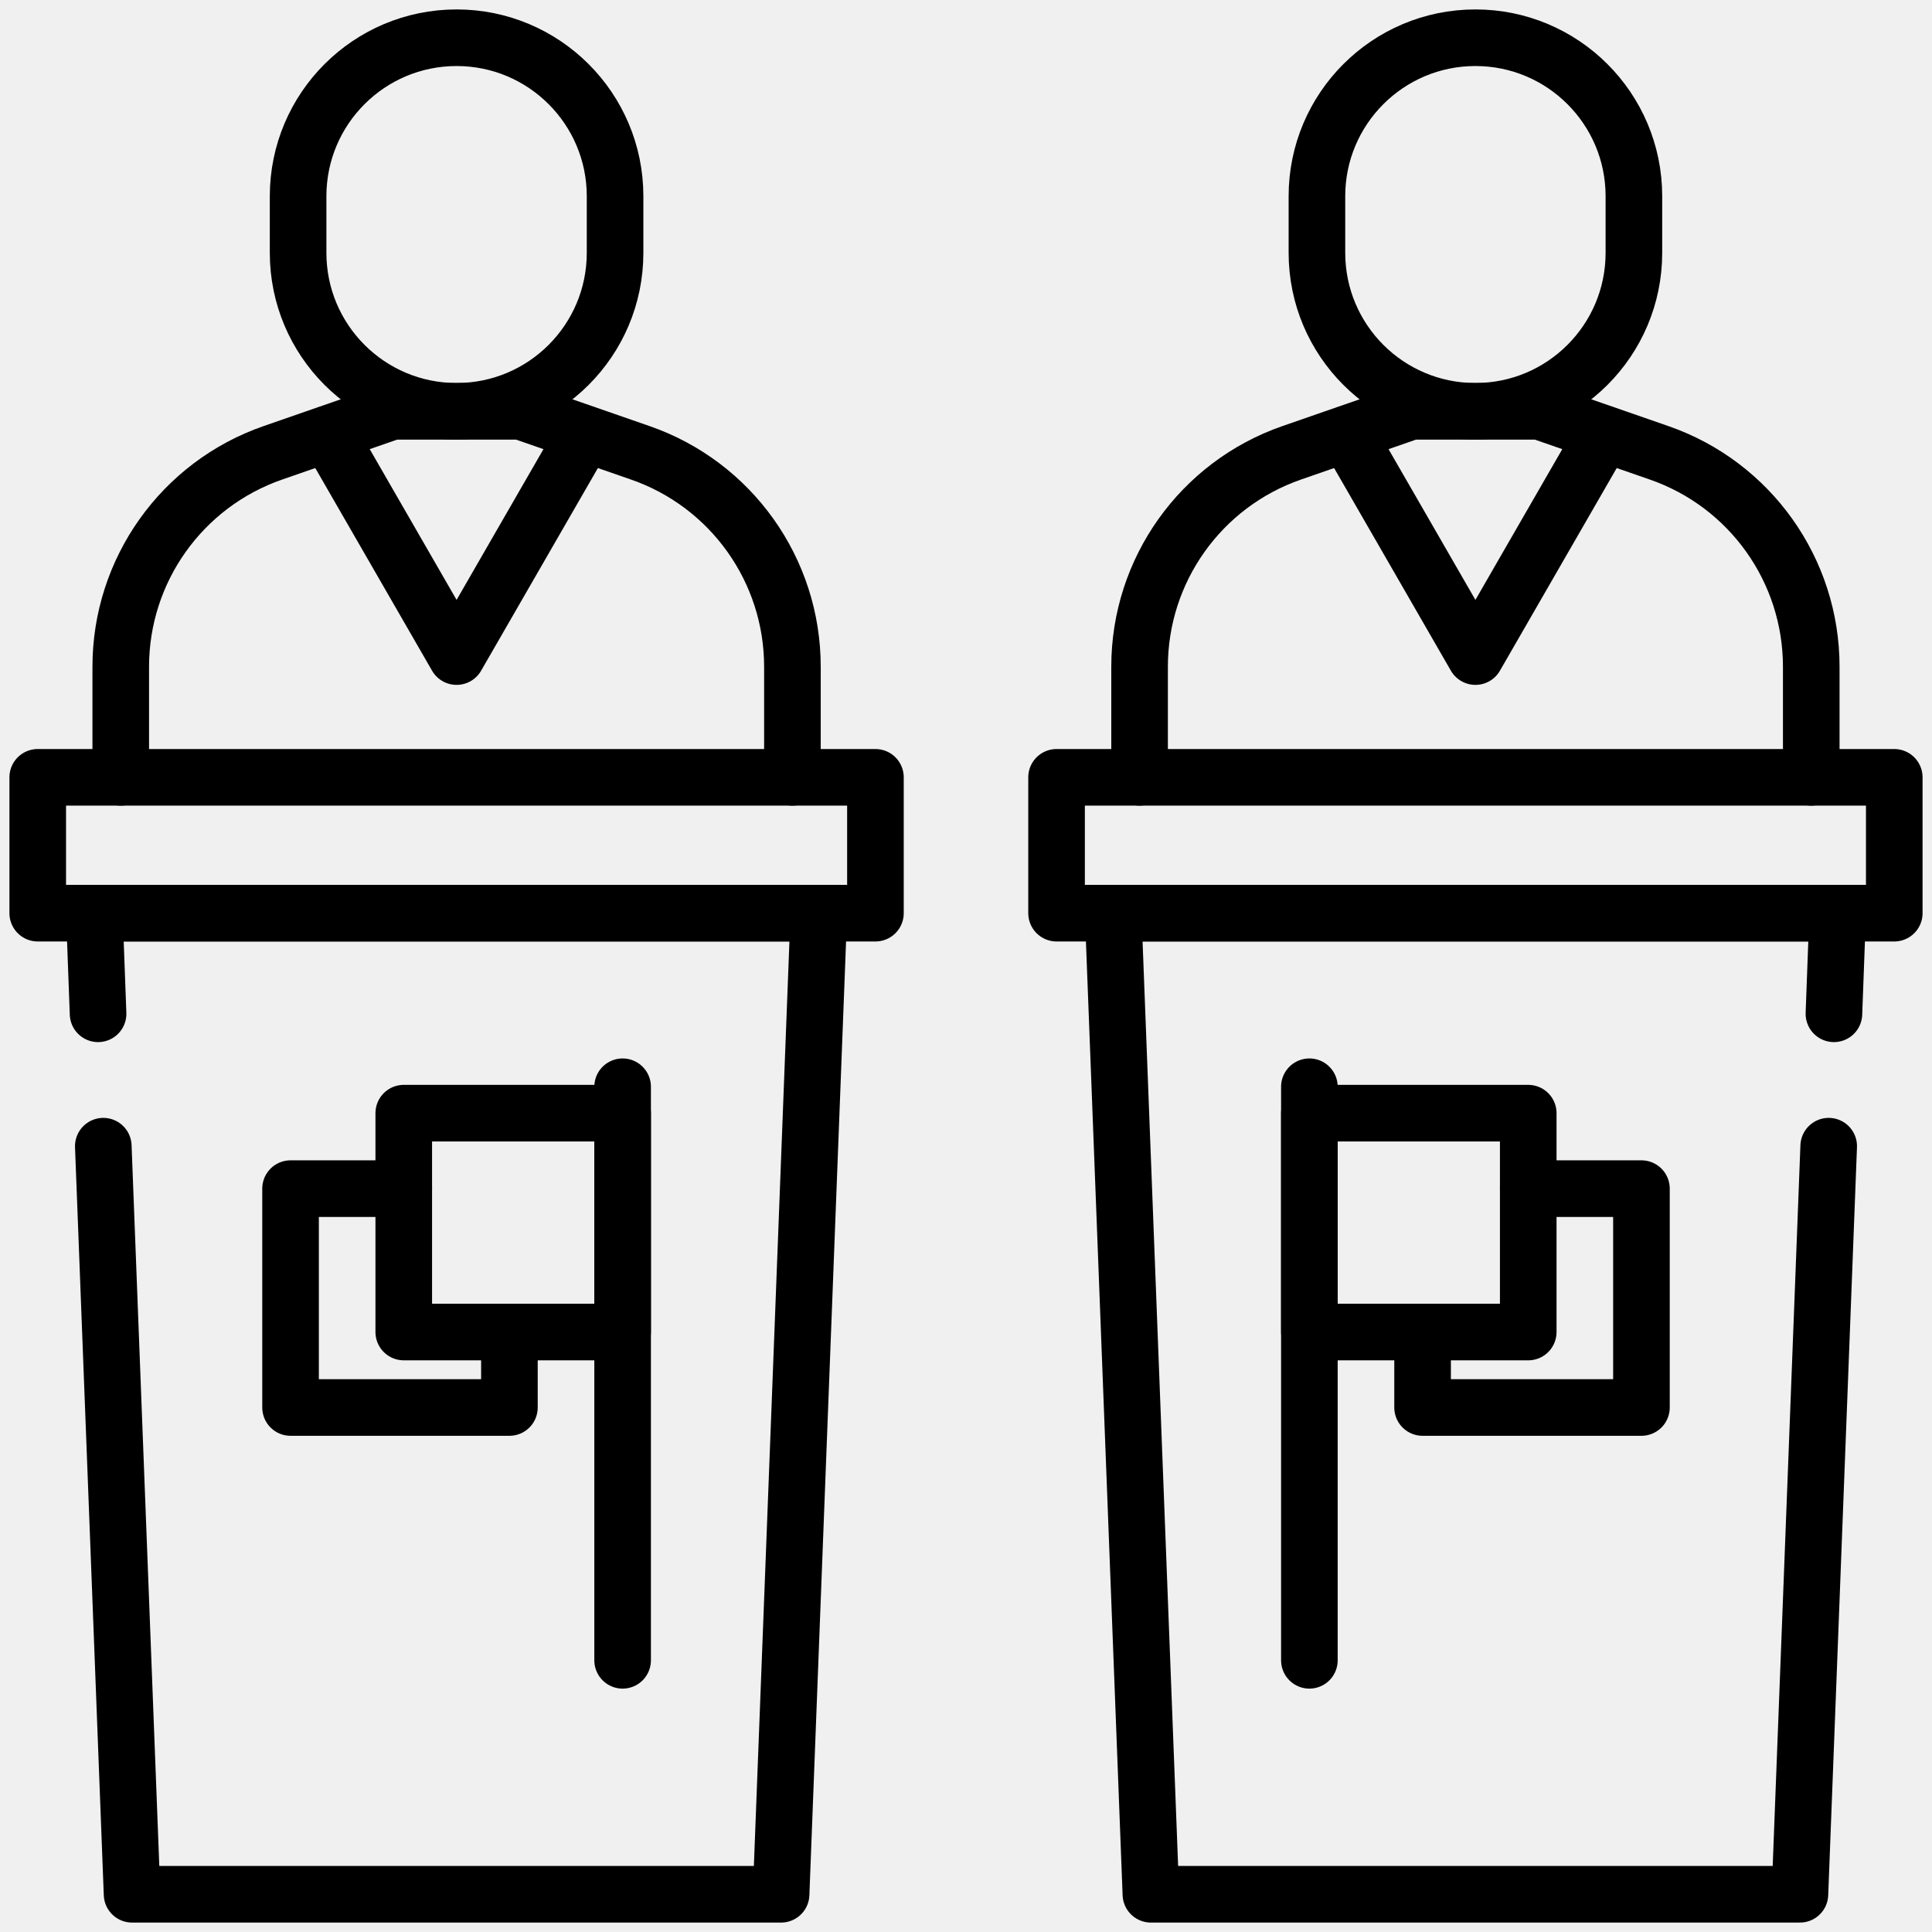
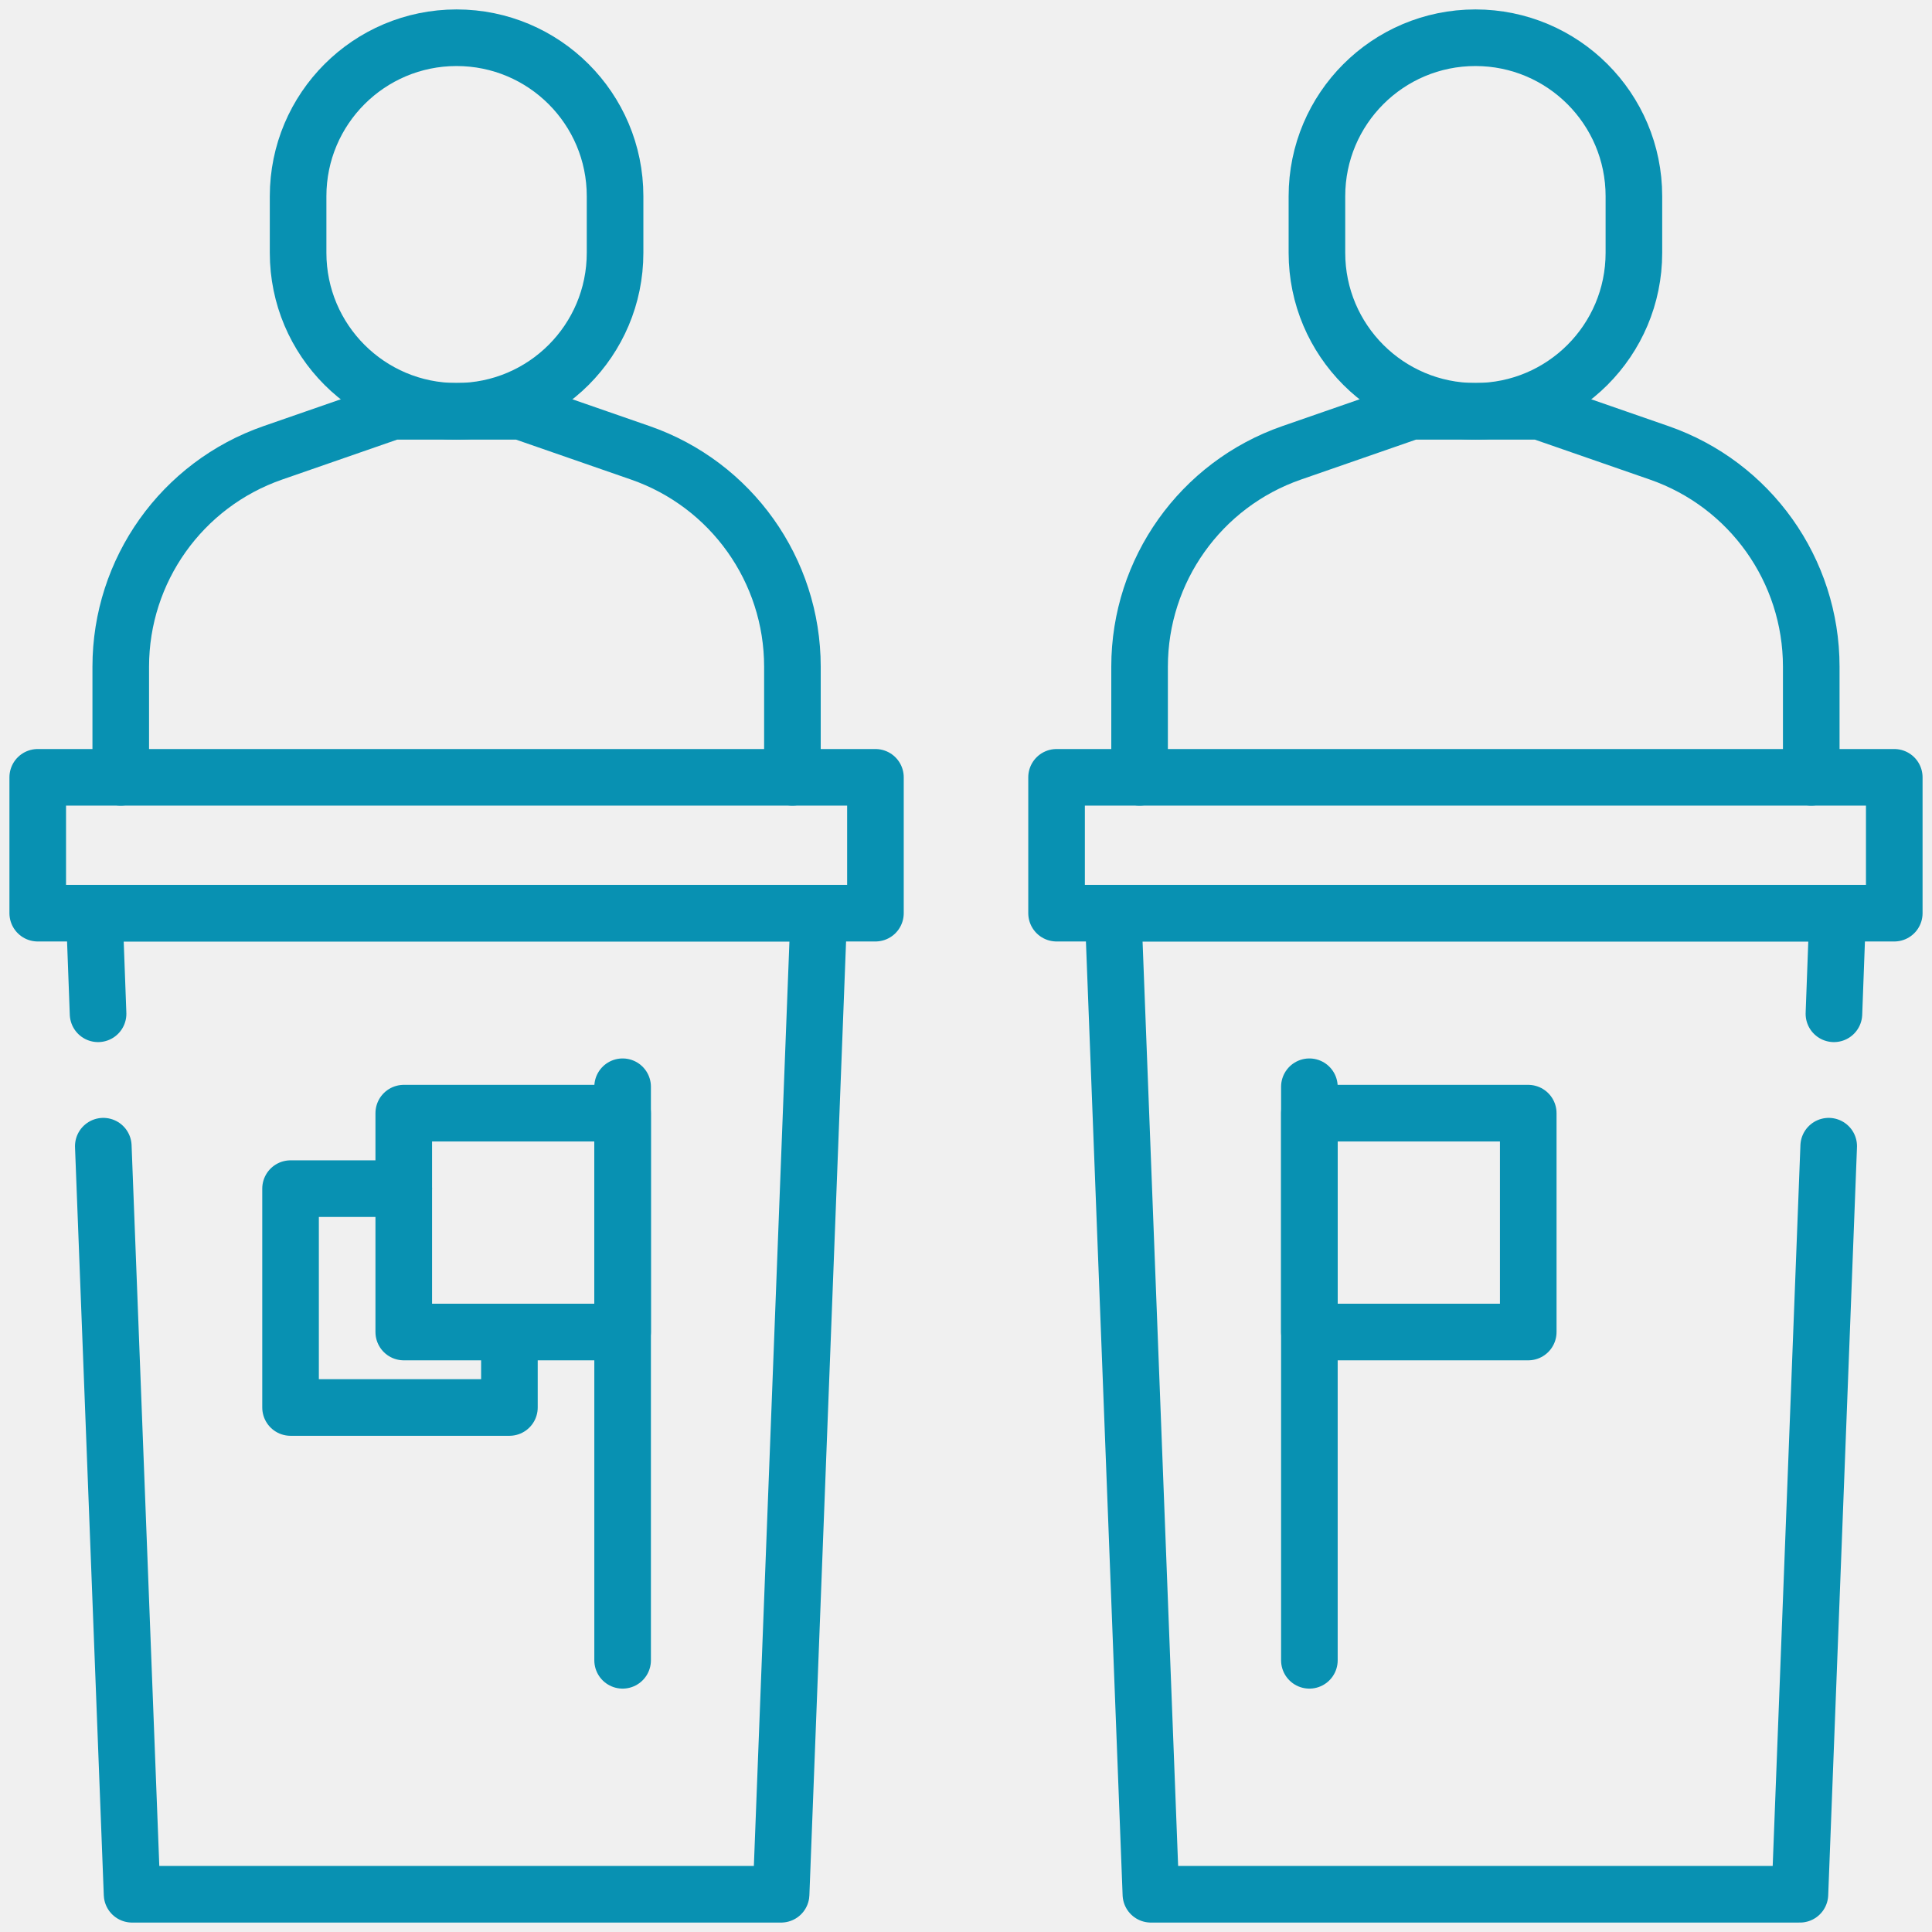
- <svg xmlns="http://www.w3.org/2000/svg" version="1.1" id="svg1950" width="682.667" height="682.667" viewBox="0 0 682.667 682.667">
+ <svg xmlns="http://www.w3.org/2000/svg" version="1.1" id="svg1950" viewBox="0 0 682.667 682.667">
  <defs id="defs1954">
    <clipPath clipPathUnits="userSpaceOnUse" id="clipPath1964">
      <path d="M 0,512 H 512 V 0 H 0 Z" id="path1962" />
    </clipPath>
  </defs>
  <mask id="custom">
    <rect id="bg" x="0" y="0" width="100%" height="100%" fill="white" />
    <g transform="matrix(1.333333,0,0,-1.333333,0,682.6667)" />
  </mask>
  <g mask="url(#custom)">
    <g id="g1956" transform="matrix(1.333333,0,0,-1.333333,0,682.6667)">
      <g id="g1958">
        <g id="g1960" clip-path="url(#clipPath1964)">
          <g id="g1966" transform="translate(486.0096,243.3333)">
-             <path d="m 0,0 0.99,26.667 h -192 l 10,-260 h 172 l 7.625,198.25" style="fill:none;stroke:#000000;stroke-width:15;stroke-linecap:round;stroke-linejoin:round;stroke-miterlimit:10;stroke-dasharray:none;stroke-opacity:1" id="path1968" />
+             <path d="m 0,0 0.99,26.667 h -192 l 10,-260 h 172 l 7.625,198.25" style="fill:none;stroke:#0891b2;stroke-width:15;stroke-linecap:round;stroke-linejoin:round;stroke-miterlimit:10;stroke-dasharray:none;stroke-opacity:1" id="path1968" />
          </g>
-           <path d="M 232,270 H 10 v 36 h 222 z" style="fill:none;stroke:#000000;stroke-width:15;stroke-linecap:round;stroke-linejoin:round;stroke-miterlimit:10;stroke-dasharray:none;stroke-opacity:1" id="path1970" />
+           <path d="M 232,270 H 10 v 36 h 222 z" style="fill:none;stroke:#0891b2;stroke-width:15;stroke-linecap:round;stroke-linejoin:round;stroke-miterlimit:10;stroke-dasharray:none;stroke-opacity:1" id="path1970" />
          <g id="g1972" transform="translate(25.9904,243.3333)">
-             <path d="m 0,0 -0.99,26.667 h 192 l -10,-260 h -172 l -7.625,198.25" style="fill:none;stroke:#000000;stroke-width:15;stroke-linecap:round;stroke-linejoin:round;stroke-miterlimit:10;stroke-dasharray:none;stroke-opacity:1" id="path1974" />
+             <path d="m 0,0 -0.99,26.667 h 192 l -10,-260 h -172 l -7.625,198.25" style="fill:none;stroke:#0891b2;stroke-width:15;stroke-linecap:round;stroke-linejoin:round;stroke-miterlimit:10;stroke-dasharray:none;stroke-opacity:1" id="path1974" />
          </g>
          <g id="g1976" transform="translate(163,460)">
-             <path d="M 0,0 C 0,23.196 -18.804,42 -42,42 -65.196,42 -84,23.196 -84,0 v -15 c 0,-23.196 18.804,-42 42,-42 23.196,0 42,18.804 42,42 z" style="fill:none;stroke:#000000;stroke-width:15;stroke-linecap:round;stroke-linejoin:round;stroke-miterlimit:10;stroke-dasharray:none;stroke-opacity:1" id="path1978" />
+             <path d="M 0,0 C 0,23.196 -18.804,42 -42,42 -65.196,42 -84,23.196 -84,0 v -15 c 0,-23.196 18.804,-42 42,-42 23.196,0 42,18.804 42,42 z" style="fill:none;stroke:#0891b2;stroke-width:15;stroke-linecap:round;stroke-linejoin:round;stroke-miterlimit:10;stroke-dasharray:none;stroke-opacity:1" id="path1978" />
          </g>
          <g id="g1980" transform="translate(210,306)">
-             <path d="M 0,0 V 29.319 C 0,54.871 -16.182,77.619 -40.319,86 L -72,97 h -17 -17 L -137.681,86 C -161.818,77.619 -178,54.871 -178,29.319 V 0" style="fill:none;stroke:#000000;stroke-width:15;stroke-linecap:round;stroke-linejoin:round;stroke-miterlimit:10;stroke-dasharray:none;stroke-opacity:1" id="path1982" />
+             <path d="M 0,0 V 29.319 C 0,54.871 -16.182,77.619 -40.319,86 L -72,97 h -17 -17 L -137.681,86 C -161.818,77.619 -178,54.871 -178,29.319 V 0" style="fill:none;stroke:#0891b2;stroke-width:15;stroke-linecap:round;stroke-linejoin:round;stroke-miterlimit:10;stroke-dasharray:none;stroke-opacity:1" id="path1982" />
          </g>
          <g id="g1984" transform="translate(155,397)">
-             <path d="M 0,0 -34,-59 -68,0" style="fill:none;stroke:#000000;stroke-width:15;stroke-linecap:round;stroke-linejoin:round;stroke-miterlimit:10;stroke-dasharray:none;stroke-opacity:1" id="path1986" />
+             <path d="M 0,0 -34,-59 -68,0" style="fill:none;stroke:none;stroke-width:15;stroke-linecap:round;stroke-linejoin:round;stroke-miterlimit:10;stroke-dasharray:none;stroke-opacity:1" id="path1986" />
          </g>
          <g id="g1988" transform="translate(165,224)">
-             <path d="M 0,0 V -152" style="fill:none;stroke:#000000;stroke-width:15;stroke-linecap:round;stroke-linejoin:round;stroke-miterlimit:10;stroke-dasharray:none;stroke-opacity:1" id="path1990" />
+             <path d="M 0,0 V -152" style="fill:none;stroke:#0891b2;stroke-width:15;stroke-linecap:round;stroke-linejoin:round;stroke-miterlimit:10;stroke-dasharray:none;stroke-opacity:1" id="path1990" />
          </g>
          <g id="g1992" transform="translate(135,159)">
-             <path d="m 0,0 v -20 h -58 v 58 h 30" style="fill:none;stroke:#000000;stroke-width:15;stroke-linecap:round;stroke-linejoin:round;stroke-miterlimit:10;stroke-dasharray:none;stroke-opacity:1" id="path1994" />
+             <path d="m 0,0 v -20 h -58 v 58 h 30" style="fill:none;stroke:#0891b2;stroke-width:15;stroke-linecap:round;stroke-linejoin:round;stroke-miterlimit:10;stroke-dasharray:none;stroke-opacity:1" id="path1994" />
          </g>
-           <path d="m 165,217 h -58 v -58 h 58 z" style="fill:none;stroke:#000000;stroke-width:15;stroke-linecap:round;stroke-linejoin:round;stroke-miterlimit:10;stroke-dasharray:none;stroke-opacity:1" id="path1996" />
-           <path d="M 502,270 H 280 v 36 h 222 z" style="fill:none;stroke:#000000;stroke-width:15;stroke-linecap:round;stroke-linejoin:round;stroke-miterlimit:10;stroke-dasharray:none;stroke-opacity:1" id="path1998" />
+           <path d="m 165,217 h -58 v -58 h 58 z" style="fill:none;stroke:#0891b2;stroke-width:15;stroke-linecap:round;stroke-linejoin:round;stroke-miterlimit:10;stroke-dasharray:none;stroke-opacity:1" id="path1996" />
+           <path d="M 502,270 H 280 v 36 h 222 z" style="fill:none;stroke:#0891b2;stroke-width:15;stroke-linecap:round;stroke-linejoin:round;stroke-miterlimit:10;stroke-dasharray:none;stroke-opacity:1" id="path1998" />
          <g id="g2000" transform="translate(433,460)">
-             <path d="M 0,0 C 0,23.196 -18.804,42 -42,42 -65.196,42 -84,23.196 -84,0 v -15 c 0,-23.196 18.804,-42 42,-42 23.196,0 42,18.804 42,42 z" style="fill:none;stroke:#000000;stroke-width:15;stroke-linecap:round;stroke-linejoin:round;stroke-miterlimit:10;stroke-dasharray:none;stroke-opacity:1" id="path2002" />
+             <path d="M 0,0 C 0,23.196 -18.804,42 -42,42 -65.196,42 -84,23.196 -84,0 v -15 c 0,-23.196 18.804,-42 42,-42 23.196,0 42,18.804 42,42 z" style="fill:none;stroke:#0891b2;stroke-width:15;stroke-linecap:round;stroke-linejoin:round;stroke-miterlimit:10;stroke-dasharray:none;stroke-opacity:1" id="path2002" />
          </g>
          <g id="g2004" transform="translate(480,306)">
-             <path d="M 0,0 V 29.319 C 0,54.871 -16.182,77.619 -40.319,86 L -72,97 h -17 -17 L -137.681,86 C -161.818,77.619 -178,54.871 -178,29.319 V 0" style="fill:none;stroke:#000000;stroke-width:15;stroke-linecap:round;stroke-linejoin:round;stroke-miterlimit:10;stroke-dasharray:none;stroke-opacity:1" id="path2006" />
+             <path d="M 0,0 V 29.319 C 0,54.871 -16.182,77.619 -40.319,86 L -72,97 h -17 -17 L -137.681,86 C -161.818,77.619 -178,54.871 -178,29.319 V 0" style="fill:none;stroke:#0891b2;stroke-width:15;stroke-linecap:round;stroke-linejoin:round;stroke-miterlimit:10;stroke-dasharray:none;stroke-opacity:1" id="path2006" />
          </g>
          <g id="g2008" transform="translate(425,397)">
-             <path d="M 0,0 -34,-59 -68,0" style="fill:none;stroke:#000000;stroke-width:15;stroke-linecap:round;stroke-linejoin:round;stroke-miterlimit:10;stroke-dasharray:none;stroke-opacity:1" id="path2010" />
+             <path d="M 0,0 -34,-59 -68,0" style="fill:none;stroke:none;stroke-width:15;stroke-linecap:round;stroke-linejoin:round;stroke-miterlimit:10;stroke-dasharray:none;stroke-opacity:1" id="path2010" />
          </g>
          <g id="g2012" transform="translate(347,224)">
-             <path d="M 0,0 V -152" style="fill:none;stroke:#000000;stroke-width:15;stroke-linecap:round;stroke-linejoin:round;stroke-miterlimit:10;stroke-dasharray:none;stroke-opacity:1" id="path2014" />
+             <path d="M 0,0 V -152" style="fill:none;stroke:#0891b2;stroke-width:15;stroke-linecap:round;stroke-linejoin:round;stroke-miterlimit:10;stroke-dasharray:none;stroke-opacity:1" id="path2014" />
          </g>
          <g id="g2016" transform="translate(405,197)">
-             <path d="m 0,0 h 30 v -58 h -58 v 20" style="fill:none;stroke:#000000;stroke-width:15;stroke-linecap:round;stroke-linejoin:round;stroke-miterlimit:10;stroke-dasharray:none;stroke-opacity:1" id="path2018" />
+             <path d="m 0,0 h 30 v -58 h -58 v 20" style="fill:none;stroke:;stroke-width:15;stroke-linecap:round;stroke-linejoin:round;stroke-miterlimit:10;stroke-dasharray:none;stroke-opacity:1" id="path2018" />
          </g>
-           <path d="m 347,217 h 58 v -58 h -58 z" style="fill:none;stroke:#000000;stroke-width:15;stroke-linecap:round;stroke-linejoin:round;stroke-miterlimit:10;stroke-dasharray:none;stroke-opacity:1" id="path2020" />
+           <path d="m 347,217 h 58 v -58 h -58 z" style="fill:none;stroke:#0891b2;stroke-width:15;stroke-linecap:round;stroke-linejoin:round;stroke-miterlimit:10;stroke-dasharray:none;stroke-opacity:1" id="path2020" />
        </g>
      </g>
    </g>
  </g>
</svg>
